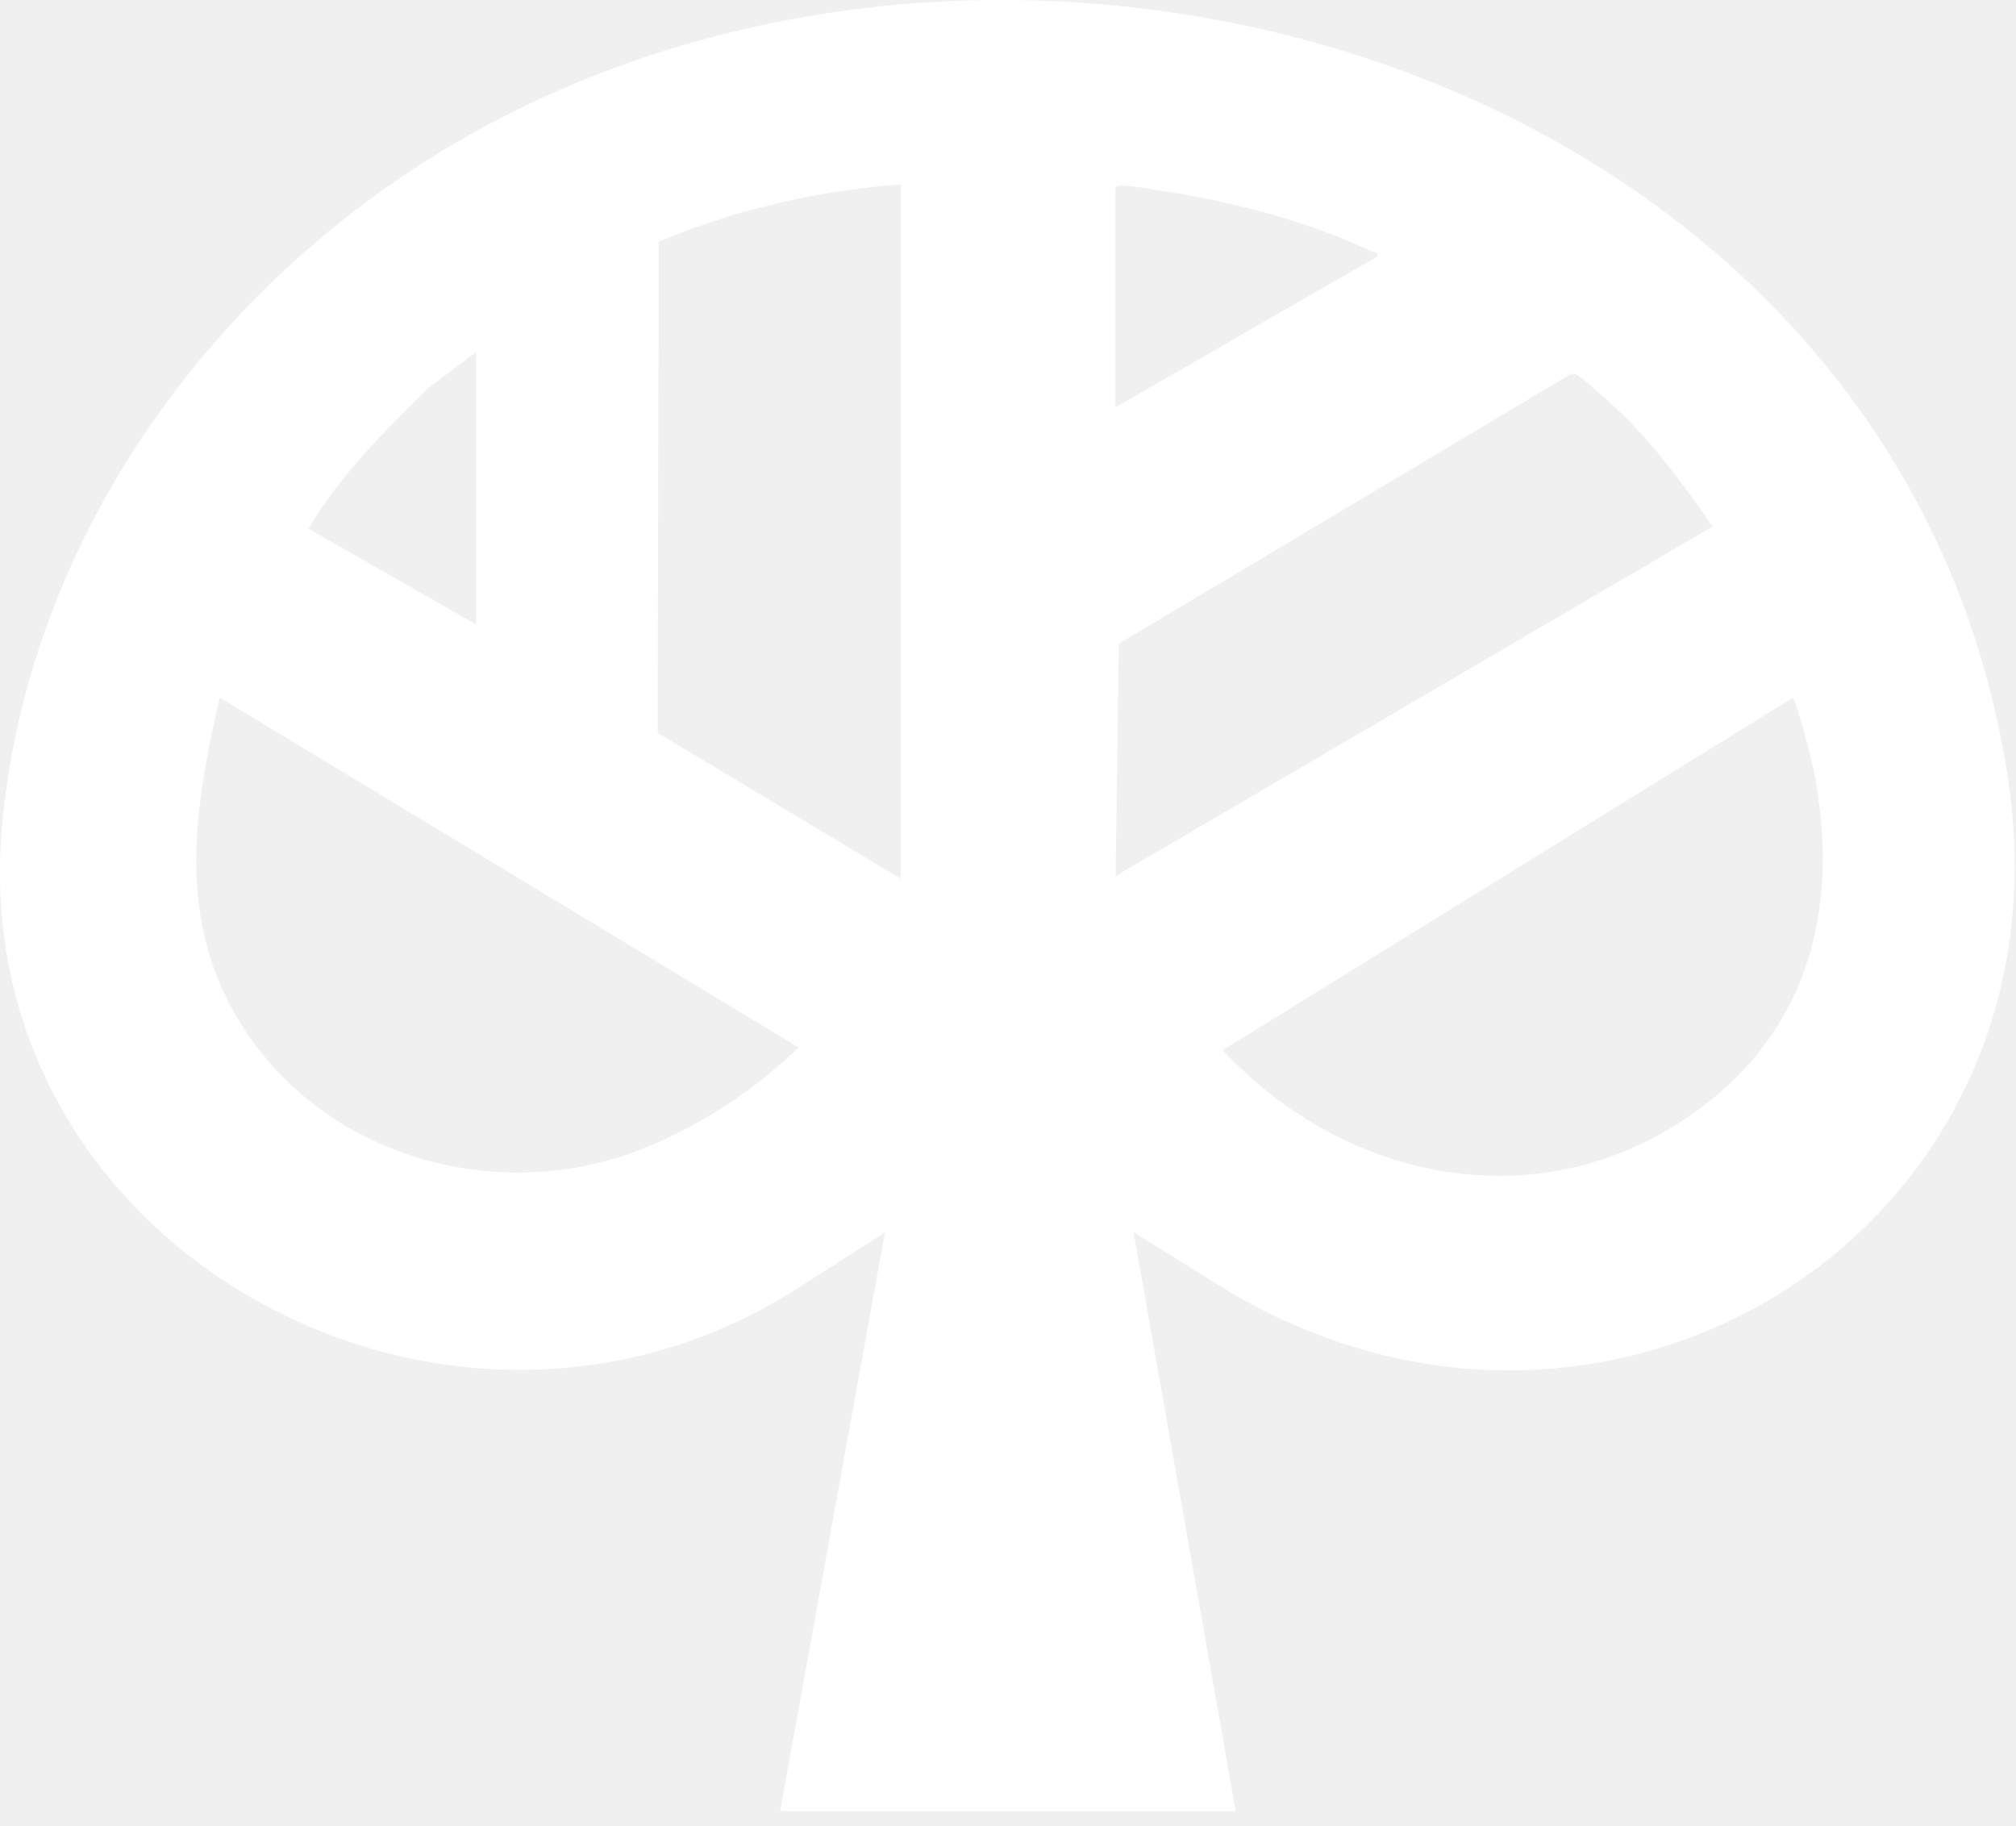
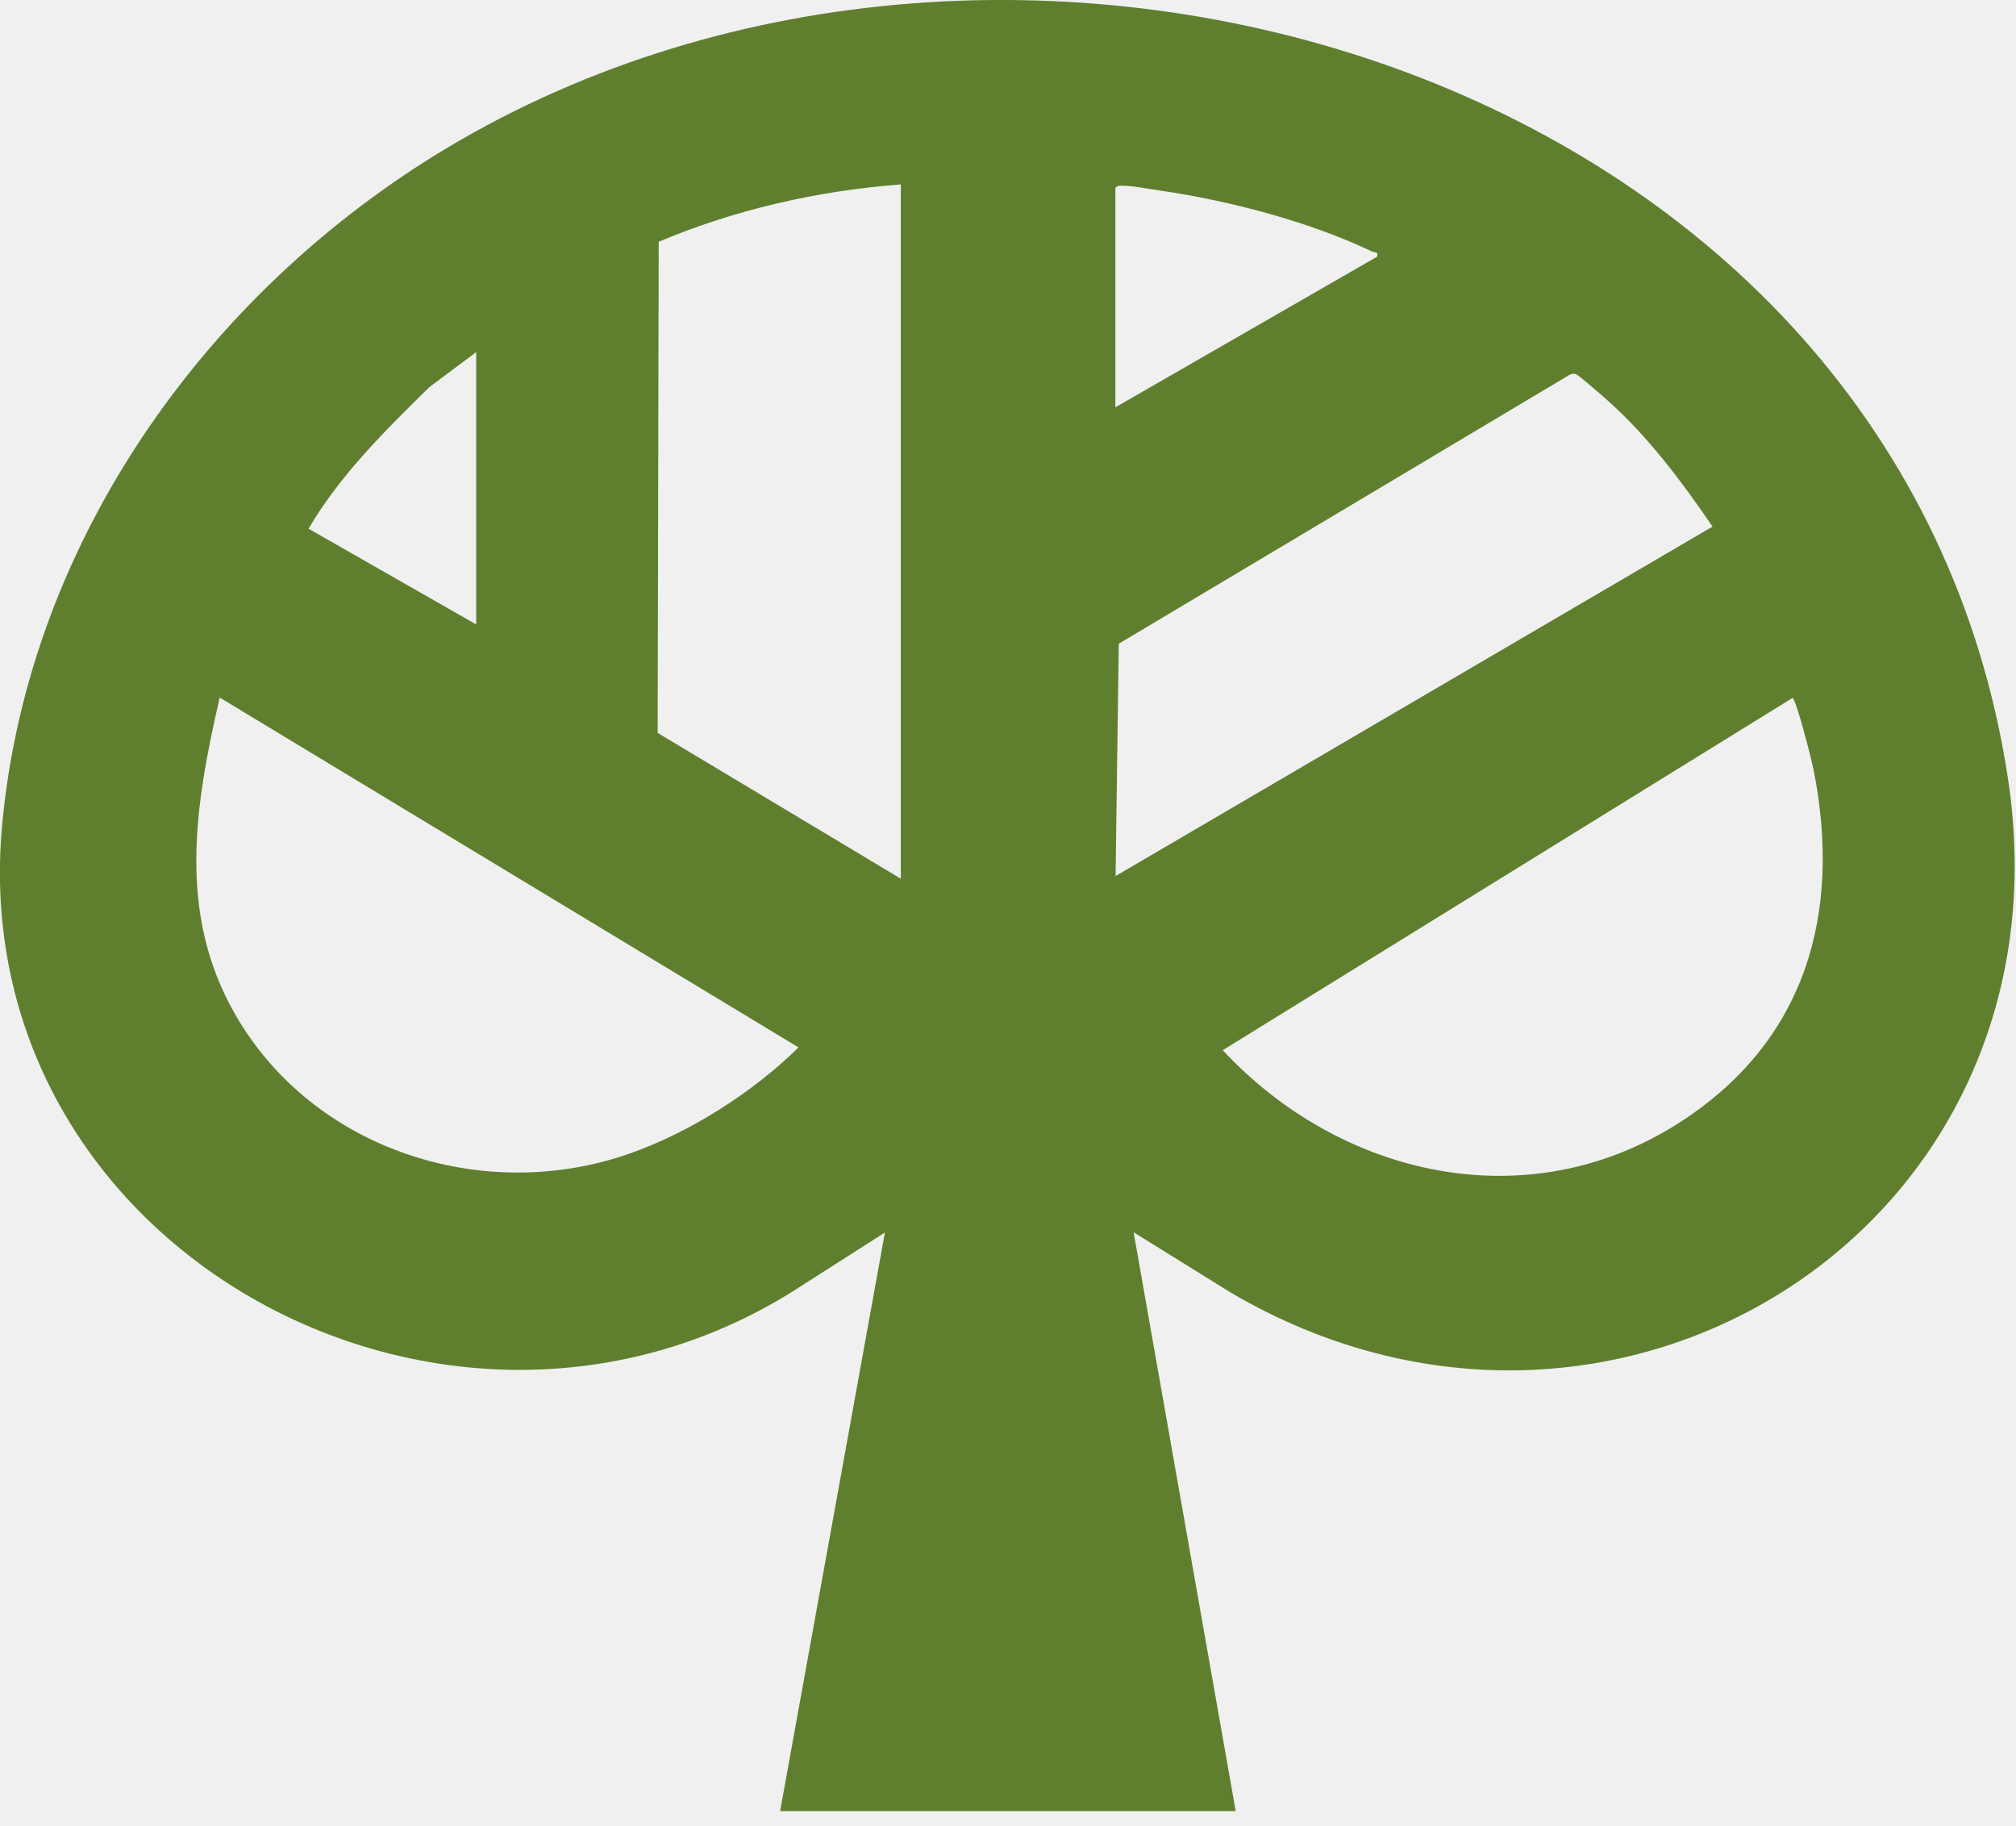
<svg xmlns="http://www.w3.org/2000/svg" width="95" height="86" viewBox="0 0 95 86" fill="none">
-   <path d="M36.76 85.34L41.7 58.07L37.3 60.88C20.85 71.1 -1.72 58.7 0.1 38.87C1.36 25.27 10.05 13.33 21.66 6.62C48.59 -8.95 89.6 3.69 94.62 36.67C97.83 57.79 76.07 71.48 58.03 60.92L53.42 58.06L58.23 85.33H36.76V85.34ZM42.44 8.69C38.52 8.99 34.65 9.87 31.04 11.39L30.99 34.53L42.45 41.4V8.69H42.44ZM52.56 8.88V19.19L64.9 12.09C64.95 11.83 64.8 11.92 64.65 11.85C61.71 10.44 57.91 9.45 54.68 8.98C54.13 8.9 53.34 8.74 52.81 8.75C52.7 8.75 52.59 8.77 52.56 8.88ZM22.44 16.59L20.22 18.25C18.14 20.3 16.03 22.37 14.54 24.91L22.44 29.42V16.58V16.59ZM52.56 41.28L80.7 24.81C79.28 22.73 77.66 20.56 75.77 18.88C75.56 18.69 74.41 17.69 74.28 17.64C74.06 17.54 73.89 17.72 73.71 17.81L52.72 30.33L52.57 41.28H52.56ZM10.35 32.88C9.18 37.97 8.35 43.02 11.07 47.77C14.73 54.18 22.78 56.77 29.67 54.35C32.54 53.34 35.47 51.47 37.63 49.35L10.36 32.87L10.35 32.88ZM84.46 32.89L57.62 49.48C63.17 55.44 71.96 57.46 79.08 52.93C85.1 49.1 86.82 43.04 85.45 36.21C85.38 35.86 84.63 32.88 84.46 32.88V32.89Z" fill="white" />
+   <path d="M36.76 85.34L41.7 58.07L37.3 60.88C20.85 71.1 -1.72 58.7 0.1 38.87C1.36 25.27 10.05 13.33 21.66 6.62C48.59 -8.95 89.6 3.69 94.62 36.67C97.83 57.79 76.07 71.48 58.03 60.92L53.42 58.06L58.23 85.33H36.76V85.34ZM42.44 8.69C38.52 8.99 34.65 9.87 31.04 11.39L30.99 34.53L42.45 41.4V8.69H42.44ZM52.56 8.88V19.19L64.9 12.09C64.95 11.83 64.8 11.92 64.65 11.85C61.71 10.44 57.91 9.45 54.68 8.98C54.13 8.9 53.34 8.74 52.81 8.75C52.7 8.75 52.59 8.77 52.56 8.88ZM22.44 16.59L20.22 18.25C18.14 20.3 16.03 22.37 14.54 24.91L22.44 29.42V16.58V16.59ZM52.56 41.28L80.7 24.81C79.28 22.73 77.66 20.56 75.77 18.88C75.56 18.69 74.41 17.69 74.28 17.64C74.06 17.54 73.89 17.72 73.71 17.81L52.72 30.33L52.57 41.28H52.56ZM10.35 32.88C9.18 37.97 8.35 43.02 11.07 47.77C14.73 54.18 22.78 56.77 29.67 54.35C32.54 53.34 35.47 51.47 37.63 49.35L10.36 32.87L10.35 32.88ZM84.46 32.89L57.62 49.48C63.17 55.44 71.96 57.46 79.08 52.93C85.1 49.1 86.82 43.04 85.45 36.21C85.38 35.86 84.63 32.88 84.46 32.88V32.89Z" fill="#5F7F2F" />
</svg>
